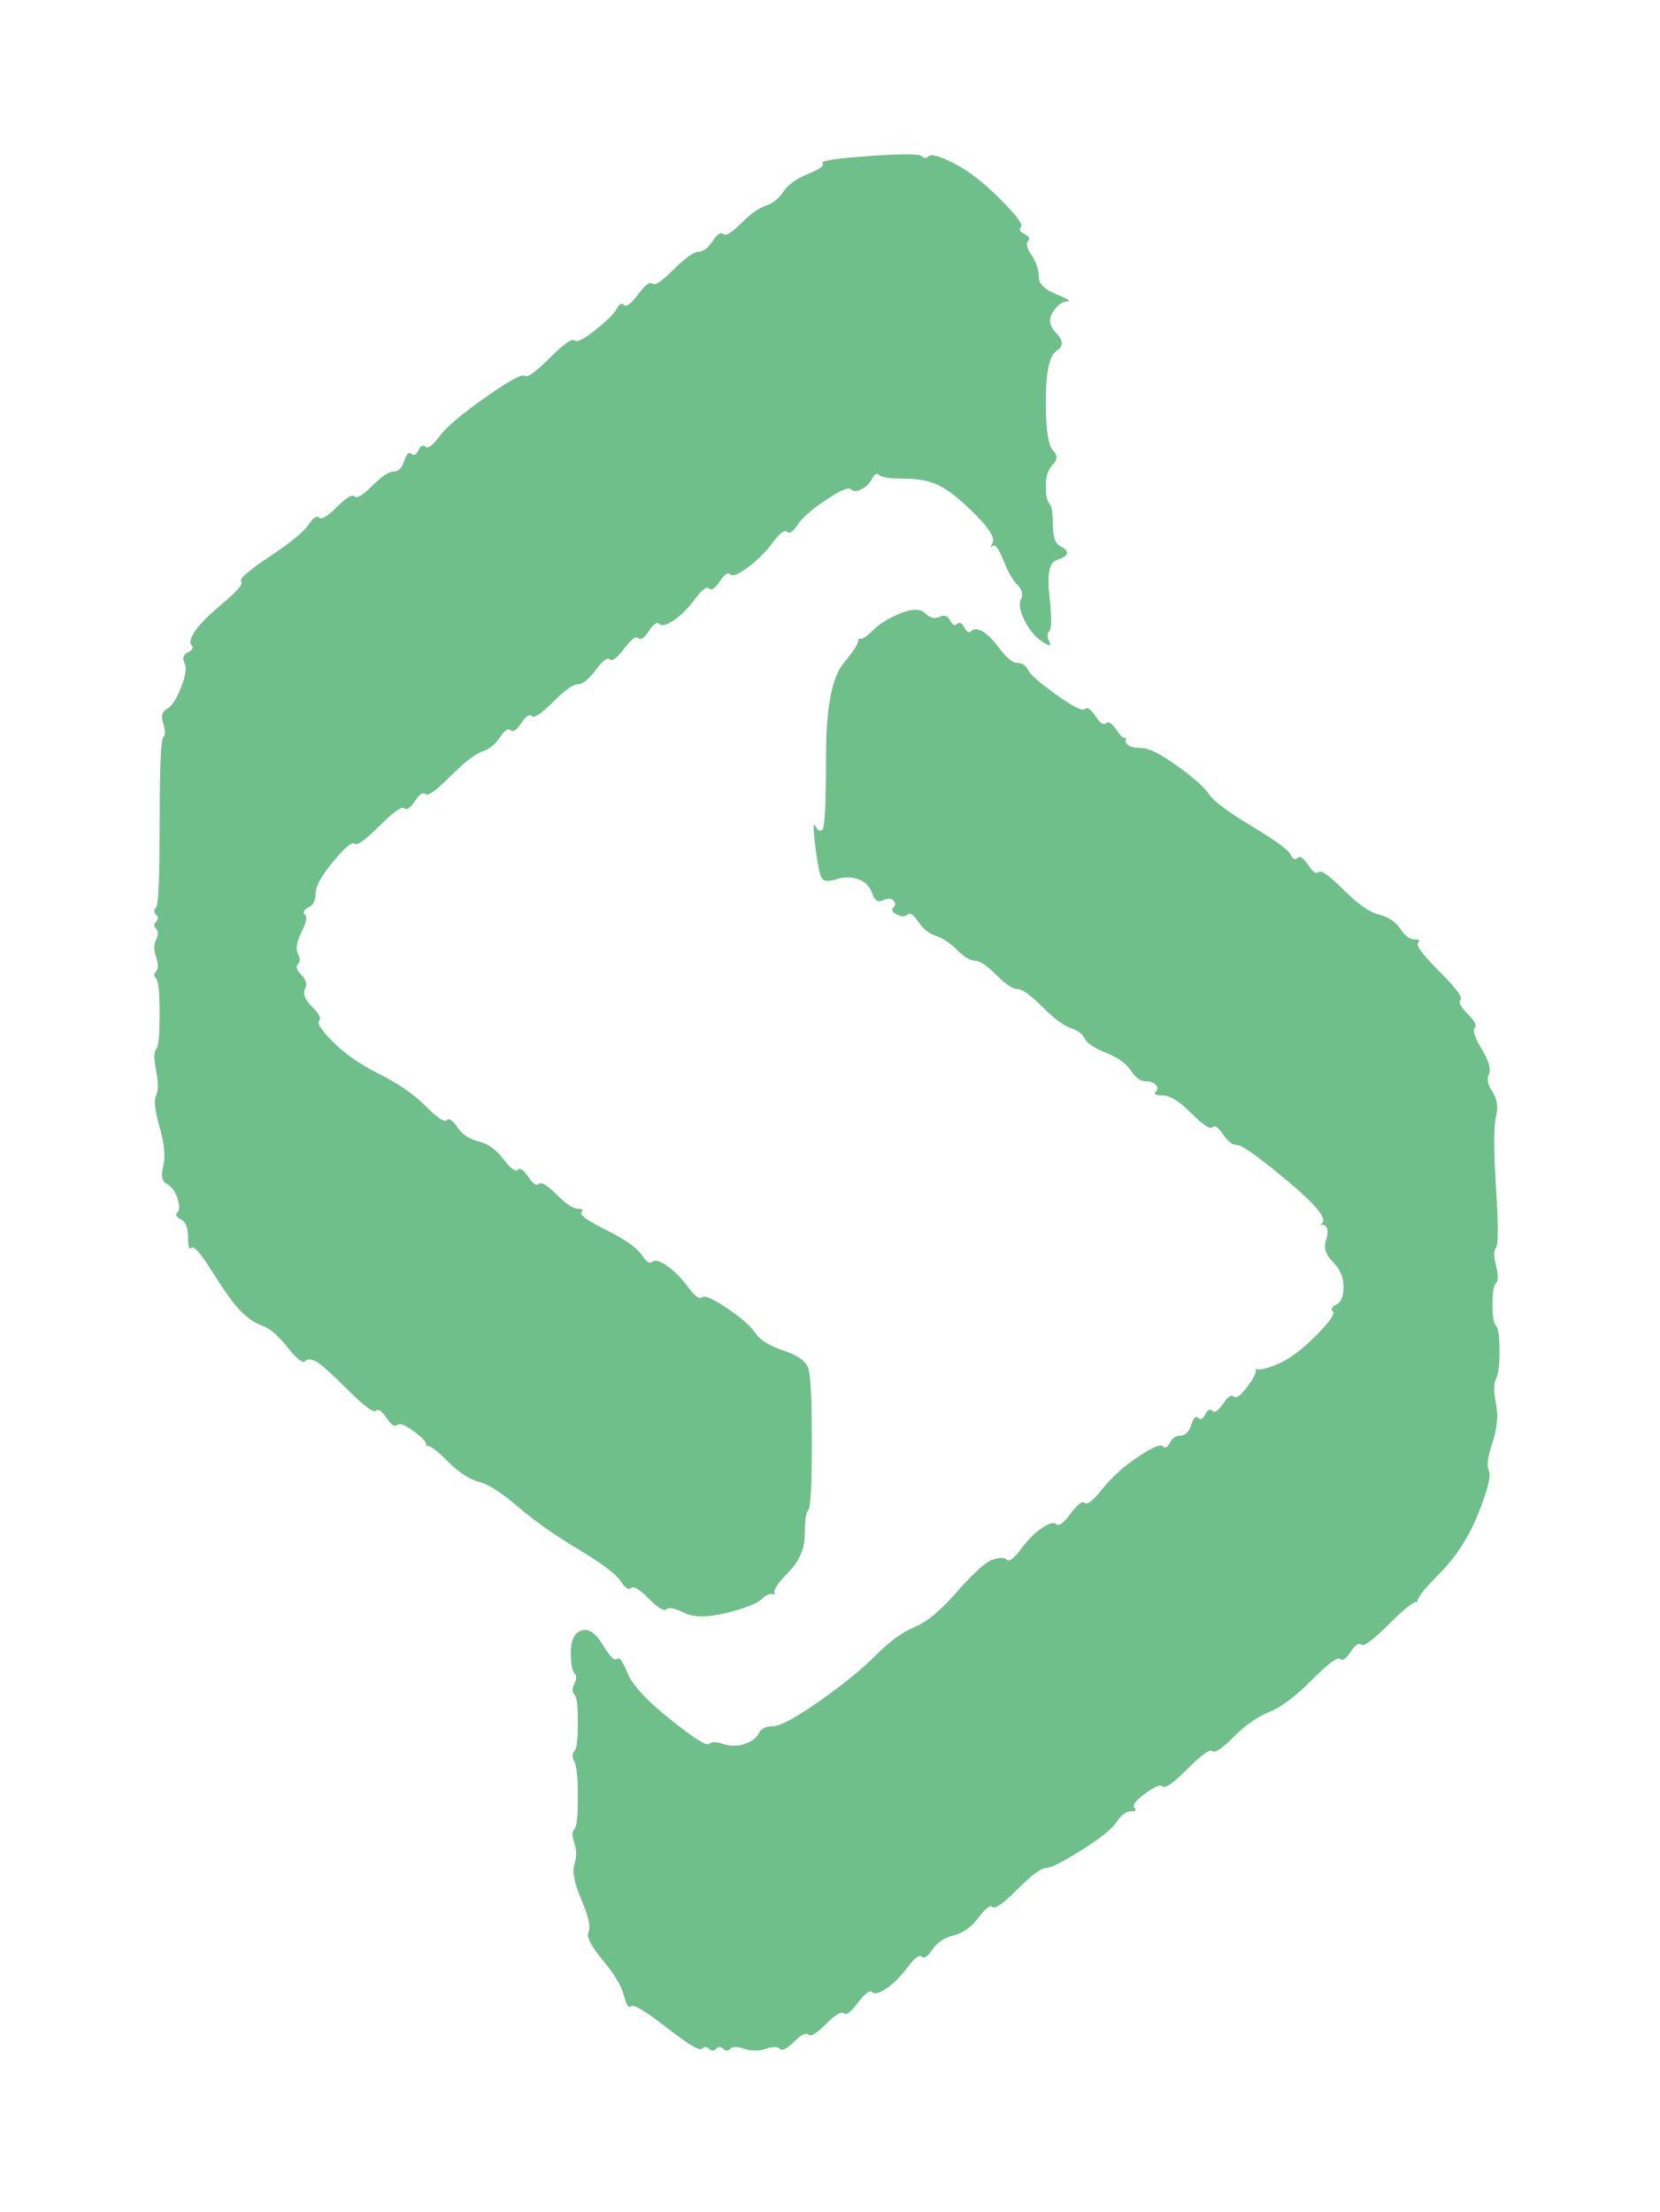
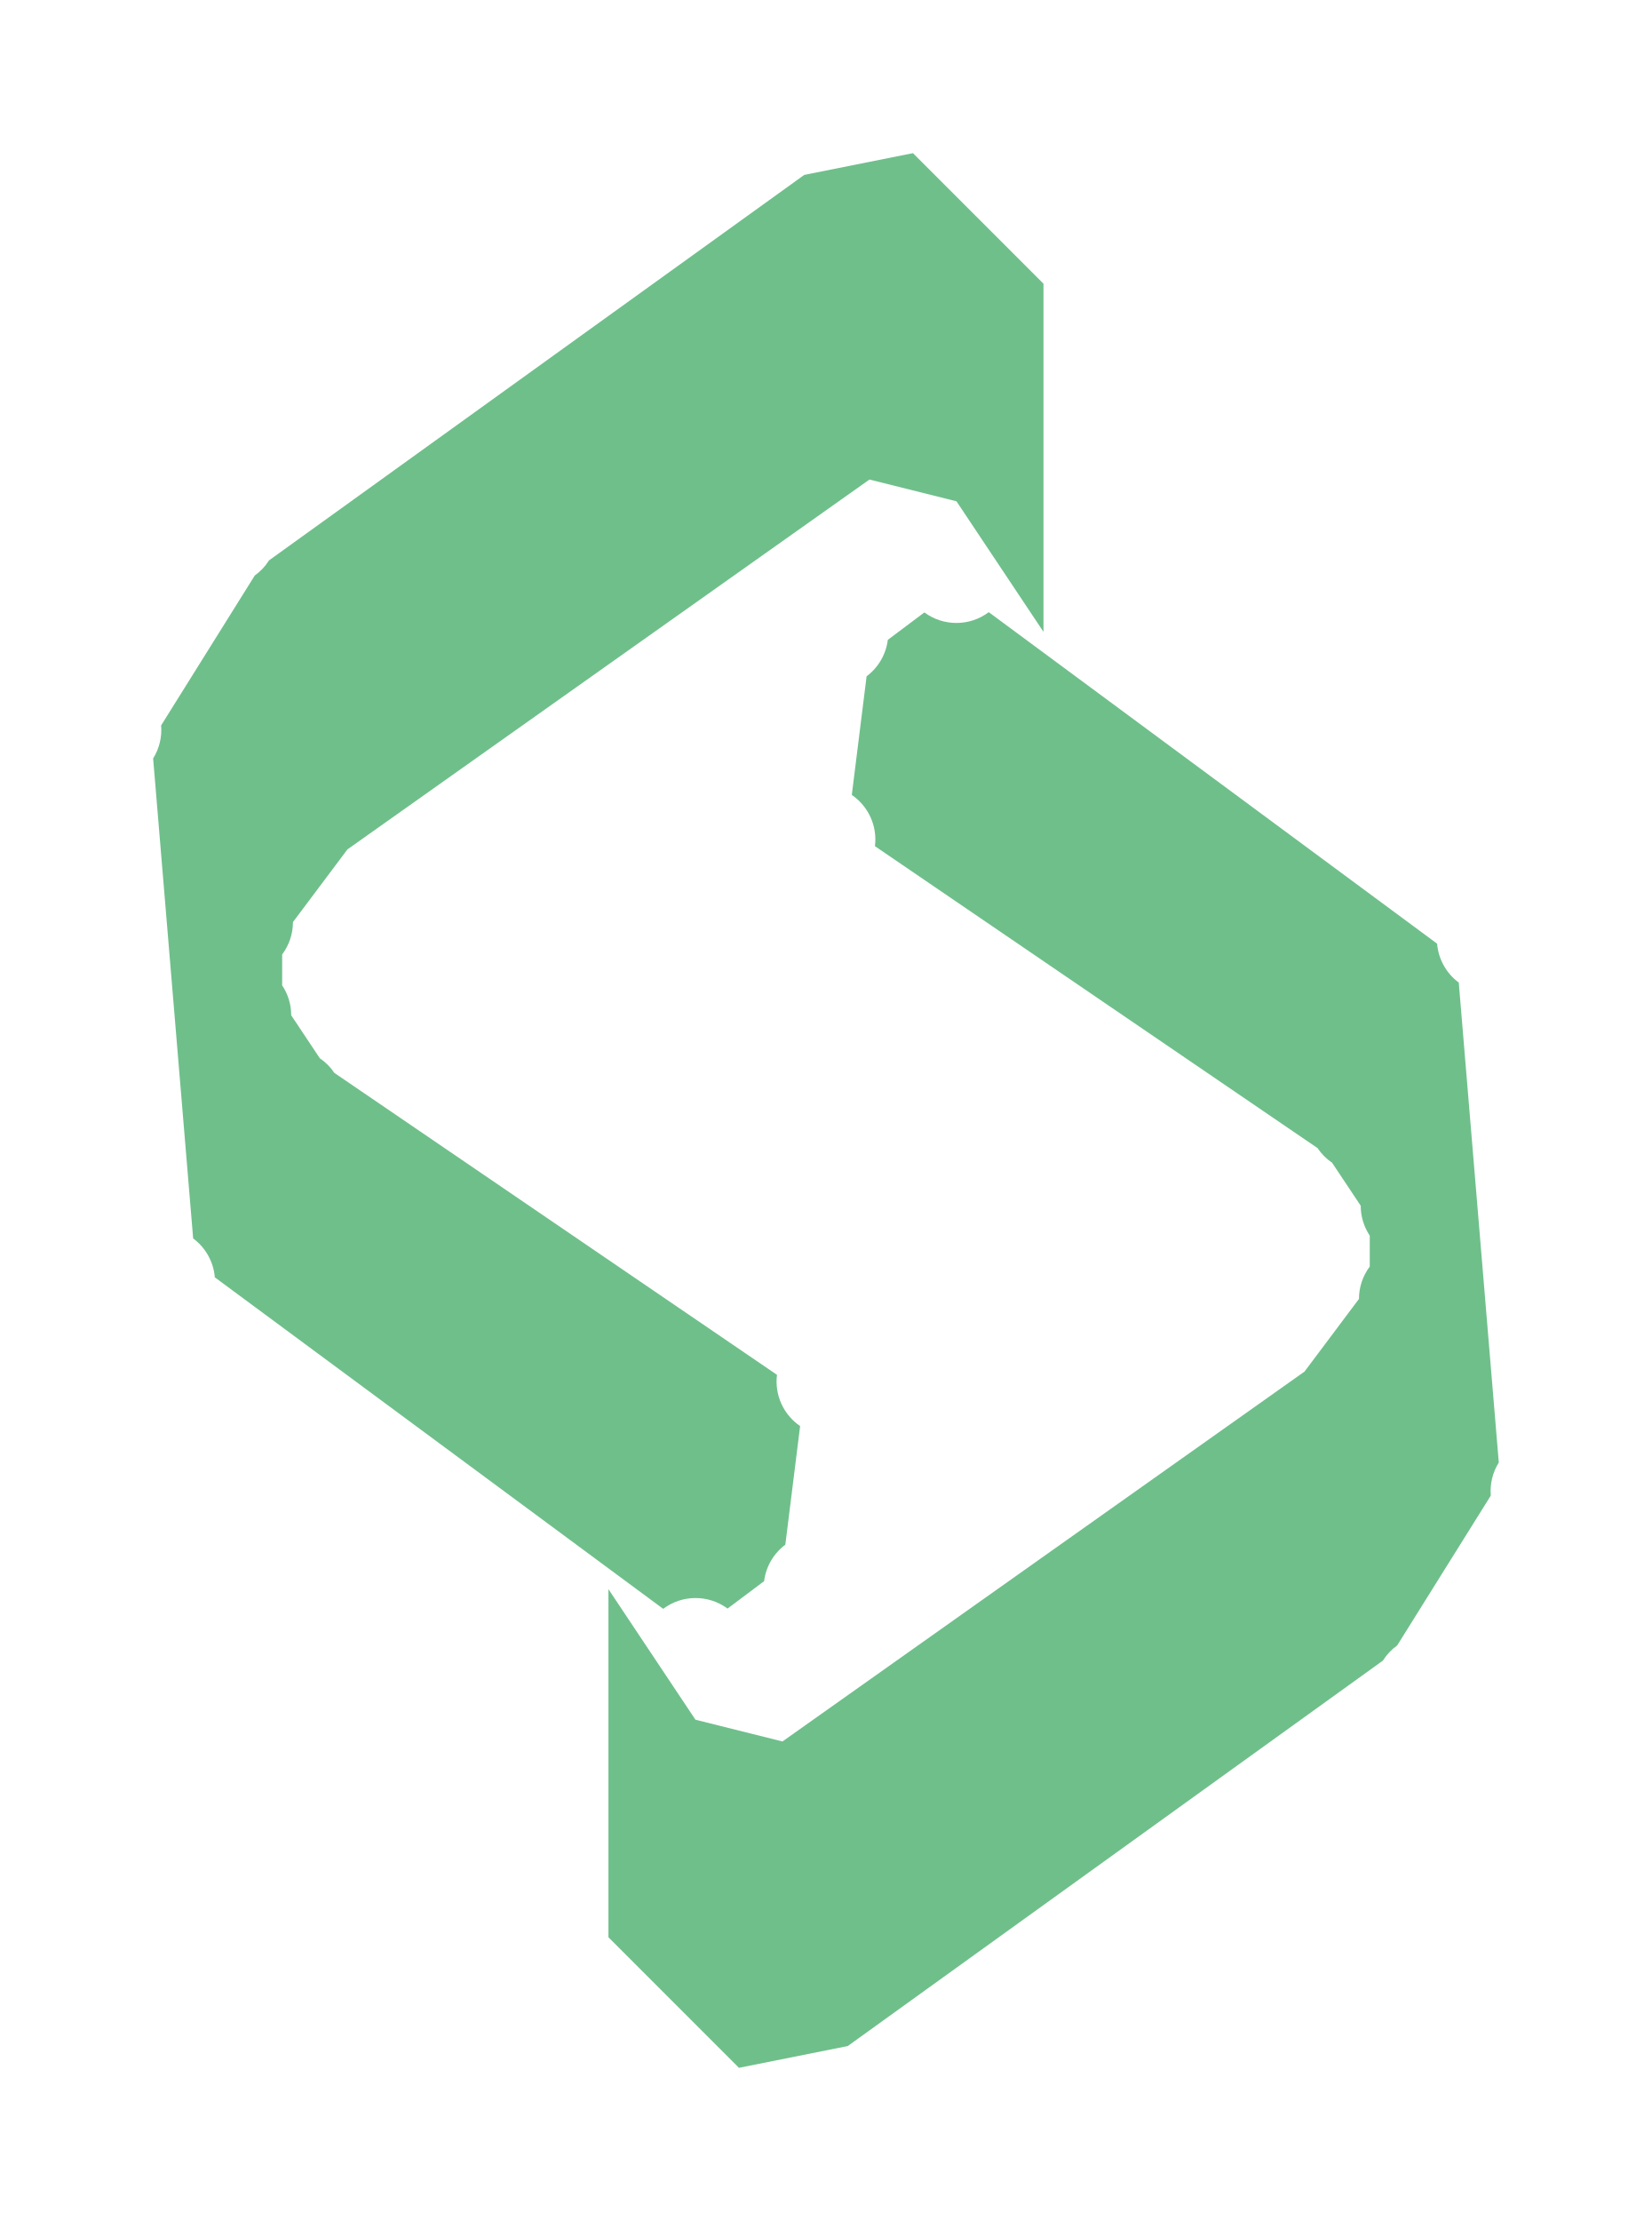
- <svg xmlns="http://www.w3.org/2000/svg" viewBox="-21.52 -21.52 234.04 312.04" role="img" aria-label="Selora">
-   <path d="M 113.00 1.50 Q 110.00 0.00 109.50 0.50 Q 109.00 1.00 108.50 0.50 Q 108.00 0.00 101.00 0.50 Q 94.00 1.00 94.50 1.50 Q 95.00 2.00 92.50 3.00 Q 90.00 4.00 89.00 5.50 Q 88.00 7.00 86.50 7.50 Q 85.00 8.00 83.00 10.00 Q 81.00 12.00 80.50 11.50 Q 80.00 11.00 79.00 12.50 Q 78.00 14.00 77.00 14.00 Q 76.00 14.00 73.50 16.50 Q 71.00 19.00 70.50 18.50 Q 70.00 18.00 68.50 20.00 Q 67.00 22.00 66.50 21.50 Q 66.00 21.00 65.50 22.00 Q 65.00 23.00 62.50 25.00 Q 60.00 27.00 59.50 26.50 Q 59.00 26.00 56.00 29.00 Q 53.00 32.00 52.50 31.50 Q 52.00 31.00 47.00 34.50 Q 42.00 38.00 40.50 40.00 Q 39.00 42.00 38.50 41.50 Q 38.00 41.00 37.50 42.00 Q 37.00 43.00 36.50 42.50 Q 36.00 42.00 35.50 43.50 Q 35.00 45.00 34.00 45.00 Q 33.00 45.00 31.00 47.00 Q 29.00 49.00 28.50 48.50 Q 28.00 48.00 26.00 50.00 Q 24.00 52.00 23.50 51.50 Q 23.00 51.00 22.00 52.50 Q 21.00 54.00 16.50 57.00 Q 12.00 60.00 12.50 60.50 Q 13.00 61.00 10.00 63.50 Q 7.00 66.00 6.00 67.50 Q 5.00 69.00 5.50 69.50 Q 6.00 70.00 5.00 70.50 Q 4.00 71.00 4.50 72.00 Q 5.00 73.00 4.00 75.50 Q 3.00 78.00 2.00 78.50 Q 1.00 79.00 1.50 80.50 Q 2.00 82.00 1.50 82.50 Q 1.00 83.00 1.00 94.50 Q 1.00 106.00 0.50 106.50 Q 0.00 107.00 0.50 107.50 Q 1.00 108.00 0.50 108.50 Q 0.00 109.00 0.50 109.50 Q 1.00 110.00 0.50 111.00 Q 0.00 112.00 0.50 113.50 Q 1.00 115.00 0.50 115.50 Q 0.00 116.00 0.50 116.50 Q 1.00 117.00 1.00 121.50 Q 1.00 126.00 0.50 126.50 Q 0.00 127.00 0.50 129.50 Q 1.00 132.00 0.50 133.00 Q 0.00 134.00 1.00 137.50 Q 2.00 141.00 1.50 143.00 Q 1.00 145.00 2.00 145.50 Q 3.00 146.00 3.50 147.50 Q 4.00 149.00 3.50 149.50 Q 3.00 150.00 4.00 150.50 Q 5.00 151.00 5.00 153.00 Q 5.00 155.00 5.50 154.50 Q 6.00 154.00 8.50 158.00 Q 11.00 162.00 12.50 163.50 Q 14.00 165.00 15.50 165.50 Q 17.00 166.00 19.00 168.50 Q 21.00 171.00 21.50 170.50 Q 22.00 170.00 23.00 170.50 Q 24.00 171.00 27.50 174.50 Q 31.00 178.00 31.50 177.50 Q 32.00 177.00 33.00 178.50 Q 34.00 180.00 34.50 179.50 Q 35.00 179.00 37.00 180.50 Q 39.00 182.00 38.50 182.50 Q 38.00 183.00 38.50 182.50 Q 39.00 182.00 41.50 184.50 Q 44.00 187.00 46.00 187.50 Q 48.00 188.00 51.50 191.00 Q 55.00 194.00 60.00 197.00 Q 65.00 200.00 66.00 201.50 Q 67.00 203.00 67.50 202.50 Q 68.00 202.00 70.00 204.00 Q 72.00 206.00 72.50 205.50 Q 73.00 205.00 75.00 206.00 Q 77.00 207.00 81.00 206.00 Q 85.00 205.00 86.00 204.00 Q 87.00 203.00 88.00 203.50 Q 89.00 204.00 88.00 203.50 Q 87.00 203.00 89.50 200.50 Q 92.00 198.00 92.00 195.00 Q 92.00 192.00 92.50 191.50 Q 93.00 191.00 93.00 182.00 Q 93.00 173.00 92.50 171.50 Q 92.00 170.00 89.00 169.00 Q 86.00 168.00 85.00 166.50 Q 84.00 165.00 81.00 163.00 Q 78.00 161.00 77.50 161.50 Q 77.00 162.00 75.50 160.00 Q 74.00 158.00 72.50 157.00 Q 71.00 156.00 70.50 156.50 Q 70.00 157.00 69.00 155.50 Q 68.00 154.00 64.00 152.00 Q 60.00 150.00 60.50 149.50 Q 61.00 149.00 60.00 149.00 Q 59.00 149.00 57.00 147.00 Q 55.00 145.00 54.50 145.50 Q 54.00 146.00 53.00 144.50 Q 52.00 143.00 51.50 143.50 Q 51.00 144.00 49.50 142.00 Q 48.00 140.00 46.00 139.50 Q 44.00 139.00 43.00 137.50 Q 42.00 136.00 41.50 136.50 Q 41.00 137.00 38.50 134.50 Q 36.00 132.00 32.00 130.00 Q 28.00 128.00 25.50 125.50 Q 23.00 123.00 23.50 122.50 Q 24.00 122.00 22.50 120.50 Q 21.00 119.00 21.50 118.00 Q 22.00 117.00 21.00 116.00 Q 20.00 115.00 20.50 114.50 Q 21.00 114.00 20.50 113.00 Q 20.00 112.00 21.00 110.00 Q 22.00 108.00 21.50 107.50 Q 21.00 107.00 22.00 106.50 Q 23.00 106.00 23.00 104.50 Q 23.00 103.00 25.50 100.00 Q 28.00 97.00 28.50 97.50 Q 29.00 98.00 32.00 95.00 Q 35.00 92.00 35.50 92.50 Q 36.00 93.00 37.00 91.50 Q 38.00 90.00 38.50 90.50 Q 39.00 91.00 42.00 88.00 Q 45.00 85.00 46.50 84.50 Q 48.00 84.00 49.00 82.50 Q 50.00 81.00 50.50 81.50 Q 51.00 82.00 52.00 80.50 Q 53.00 79.00 53.50 79.50 Q 54.00 80.00 56.50 77.50 Q 59.00 75.00 60.00 75.00 Q 61.00 75.00 62.50 73.00 Q 64.00 71.00 64.50 71.50 Q 65.00 72.00 66.50 70.00 Q 68.00 68.00 68.50 68.50 Q 69.00 69.00 70.00 67.50 Q 71.00 66.00 71.50 66.50 Q 72.00 67.00 73.50 66.00 Q 75.00 65.00 76.50 63.00 Q 78.00 61.00 78.50 61.50 Q 79.00 62.00 80.00 60.50 Q 81.00 59.00 81.50 59.50 Q 82.00 60.00 84.00 58.50 Q 86.00 57.00 87.50 55.00 Q 89.00 53.00 89.50 53.50 Q 90.00 54.00 91.00 52.50 Q 92.00 51.00 95.00 49.00 Q 98.00 47.00 98.50 47.50 Q 99.00 48.00 100.00 47.50 Q 101.00 47.00 101.50 46.00 Q 102.00 45.00 102.50 45.50 Q 103.00 46.00 106.00 46.00 Q 109.00 46.00 111.00 47.00 Q 113.00 48.00 116.00 51.00 Q 119.00 54.00 118.50 55.00 Q 118.00 56.00 118.50 55.50 Q 119.00 55.00 120.00 57.50 Q 121.00 60.00 122.00 61.00 Q 123.00 62.00 122.50 63.00 Q 122.00 64.00 123.00 66.00 Q 124.00 68.00 125.50 69.00 Q 127.00 70.00 126.50 69.00 Q 126.00 68.00 126.50 67.50 Q 127.00 67.00 126.50 62.50 Q 126.00 58.00 127.50 57.50 Q 129.00 57.00 129.00 56.50 Q 129.00 56.00 128.00 55.50 Q 127.00 55.00 127.00 52.50 Q 127.00 50.00 126.50 49.50 Q 126.00 49.00 126.00 47.00 Q 126.00 45.00 127.00 44.00 Q 128.00 43.00 127.00 42.00 Q 126.00 41.00 126.00 35.00 Q 126.00 29.00 127.50 28.00 Q 129.00 27.00 127.50 25.50 Q 126.00 24.00 127.00 22.50 Q 128.00 21.00 129.00 21.00 Q 130.00 21.00 127.50 20.00 Q 125.00 19.00 125.00 17.50 Q 125.00 16.00 124.00 14.50 Q 123.00 13.00 123.50 12.50 Q 124.00 12.00 123.00 11.50 Q 122.00 11.00 122.50 10.50 Q 123.00 10.00 119.50 6.50 Q 116.00 3.00 113.00 1.50 Z" fill="#6FBF8B" />
-   <path d="M 109.00 65.00 Q 108.00 64.00 105.50 65.00 Q 103.00 66.00 101.50 67.50 Q 100.00 69.00 99.50 68.50 Q 99.00 68.00 99.50 68.50 Q 100.00 69.00 97.50 72.00 Q 95.00 75.00 95.00 85.00 Q 95.00 95.00 94.50 95.50 Q 94.00 96.00 93.50 95.00 Q 93.00 94.00 93.50 98.00 Q 94.00 102.00 94.50 102.50 Q 95.00 103.00 96.50 102.50 Q 98.00 102.00 99.50 102.50 Q 101.00 103.00 101.50 104.50 Q 102.00 106.00 103.00 105.50 Q 104.00 105.00 104.50 105.50 Q 105.00 106.00 104.50 106.50 Q 104.00 107.00 105.00 107.50 Q 106.00 108.00 106.50 107.50 Q 107.00 107.00 108.00 108.50 Q 109.00 110.00 110.50 110.50 Q 112.00 111.00 113.50 112.50 Q 115.00 114.00 116.00 114.00 Q 117.00 114.00 119.00 116.00 Q 121.00 118.00 122.00 118.00 Q 123.00 118.00 125.50 120.50 Q 128.00 123.00 129.50 123.50 Q 131.00 124.00 131.50 125.00 Q 132.00 126.00 134.50 127.00 Q 137.00 128.00 138.00 129.50 Q 139.00 131.00 140.00 131.00 Q 141.00 131.00 141.50 131.50 Q 142.00 132.00 141.50 132.50 Q 141.00 133.00 142.50 133.00 Q 144.00 133.00 146.50 135.50 Q 149.00 138.00 149.50 137.50 Q 150.00 137.00 151.00 138.50 Q 152.00 140.00 153.00 140.00 Q 154.00 140.00 160.00 145.00 Q 166.00 150.00 165.00 151.00 Q 164.00 152.00 164.50 151.50 Q 165.00 151.00 165.50 151.50 Q 166.00 152.00 165.50 153.50 Q 165.00 155.00 166.50 156.50 Q 168.00 158.00 168.00 160.00 Q 168.00 162.00 167.00 162.50 Q 166.00 163.00 166.50 163.50 Q 167.00 164.00 164.00 167.00 Q 161.00 170.00 158.50 171.00 Q 156.00 172.00 155.50 171.50 Q 155.00 171.00 155.50 171.50 Q 156.00 172.00 154.50 174.00 Q 153.00 176.00 152.50 175.50 Q 152.00 175.00 151.00 176.50 Q 150.00 178.00 149.50 177.50 Q 149.00 177.00 148.50 178.00 Q 148.00 179.00 147.50 178.50 Q 147.00 178.00 146.50 179.50 Q 146.00 181.00 145.00 181.00 Q 144.00 181.00 143.50 182.00 Q 143.00 183.00 142.50 182.50 Q 142.00 182.00 139.00 184.00 Q 136.00 186.00 134.00 188.50 Q 132.00 191.00 131.50 190.50 Q 131.00 190.00 129.50 192.00 Q 128.00 194.00 127.50 193.50 Q 127.00 193.00 125.50 194.00 Q 124.00 195.00 122.50 197.00 Q 121.00 199.00 120.50 198.50 Q 120.00 198.00 118.50 198.50 Q 117.00 199.00 113.50 203.00 Q 110.00 207.00 107.50 208.00 Q 105.00 209.00 102.00 212.00 Q 99.00 215.00 94.00 218.50 Q 89.00 222.00 87.50 222.00 Q 86.00 222.00 85.50 223.00 Q 85.00 224.00 83.50 224.50 Q 82.00 225.00 80.50 224.50 Q 79.00 224.00 78.50 224.50 Q 78.00 225.00 73.00 221.00 Q 68.00 217.00 67.00 214.50 Q 66.00 212.00 65.50 212.50 Q 65.00 213.00 63.50 210.50 Q 62.00 208.00 60.50 208.50 Q 59.00 209.00 59.00 211.50 Q 59.00 214.00 59.50 214.50 Q 60.00 215.00 59.50 216.00 Q 59.00 217.00 59.50 217.50 Q 60.00 218.00 60.00 221.50 Q 60.00 225.00 59.50 225.50 Q 59.00 226.00 59.50 227.00 Q 60.00 228.00 60.00 232.00 Q 60.00 236.00 59.50 236.50 Q 59.00 237.00 59.50 238.50 Q 60.00 240.00 59.50 241.50 Q 59.00 243.00 60.50 246.50 Q 62.00 250.00 61.50 251.00 Q 61.00 252.00 63.50 255.00 Q 66.00 258.00 66.50 260.00 Q 67.00 262.00 67.50 261.50 Q 68.00 261.00 72.50 264.50 Q 77.00 268.00 77.50 267.50 Q 78.00 267.00 78.50 267.50 Q 79.00 268.00 79.50 267.50 Q 80.00 267.00 80.50 267.50 Q 81.00 268.00 81.50 267.50 Q 82.00 267.00 83.50 267.50 Q 85.00 268.00 86.50 267.50 Q 88.00 267.00 88.50 267.50 Q 89.00 268.00 90.50 266.50 Q 92.00 265.00 92.50 265.50 Q 93.00 266.00 95.00 264.00 Q 97.00 262.00 97.50 262.50 Q 98.00 263.00 99.50 261.00 Q 101.00 259.00 101.50 259.50 Q 102.00 260.00 103.50 259.00 Q 105.00 258.00 106.50 256.00 Q 108.00 254.00 108.50 254.50 Q 109.00 255.00 110.00 253.50 Q 111.00 252.00 113.00 251.50 Q 115.00 251.00 116.50 249.00 Q 118.00 247.00 118.50 247.50 Q 119.00 248.00 122.00 245.00 Q 125.00 242.00 126.00 242.00 Q 127.00 242.00 131.00 239.50 Q 135.00 237.00 136.00 235.50 Q 137.00 234.00 138.00 234.00 Q 139.00 234.00 138.50 233.50 Q 138.00 233.00 140.00 231.50 Q 142.00 230.00 142.50 230.50 Q 143.00 231.00 146.00 228.00 Q 149.00 225.00 149.50 225.50 Q 150.00 226.00 152.50 223.50 Q 155.00 221.00 157.50 220.00 Q 160.00 219.00 163.50 215.50 Q 167.00 212.00 167.50 212.50 Q 168.00 213.00 169.00 211.50 Q 170.00 210.00 170.50 210.50 Q 171.00 211.00 174.50 207.50 Q 178.00 204.00 178.50 204.50 Q 179.00 205.00 178.50 204.50 Q 178.00 204.00 181.50 200.50 Q 185.00 197.00 187.00 192.00 Q 189.00 187.00 188.50 186.00 Q 188.00 185.00 189.00 182.00 Q 190.00 179.00 189.50 176.50 Q 189.00 174.00 189.50 173.00 Q 190.00 172.00 190.00 169.00 Q 190.00 166.00 189.50 165.50 Q 189.00 165.00 189.00 162.50 Q 189.00 160.00 189.50 159.50 Q 190.00 159.00 189.50 157.00 Q 189.00 155.00 189.50 154.50 Q 190.00 154.00 189.50 146.00 Q 189.00 138.00 189.50 136.00 Q 190.00 134.00 189.00 132.50 Q 188.00 131.00 188.50 130.00 Q 189.00 129.00 187.50 126.50 Q 186.00 124.00 186.50 123.50 Q 187.00 123.00 185.50 121.50 Q 184.00 120.00 184.50 119.50 Q 185.00 119.00 181.50 115.50 Q 178.00 112.00 178.50 111.50 Q 179.00 111.00 178.00 111.00 Q 177.00 111.00 176.00 109.50 Q 175.00 108.00 173.00 107.50 Q 171.00 107.00 168.00 104.00 Q 165.00 101.00 164.50 101.50 Q 164.00 102.00 163.00 100.50 Q 162.00 99.00 161.50 99.50 Q 161.00 100.00 160.50 99.00 Q 160.00 98.00 155.00 95.00 Q 150.00 92.00 149.00 90.50 Q 148.00 89.00 144.50 86.50 Q 141.00 84.00 139.50 84.00 Q 138.00 84.00 137.50 83.50 Q 137.00 83.00 137.50 82.50 Q 138.00 82.00 137.50 82.50 Q 137.00 83.00 136.00 81.50 Q 135.00 80.00 134.50 80.50 Q 134.00 81.00 133.00 79.50 Q 132.00 78.00 131.50 78.50 Q 131.00 79.00 127.50 76.50 Q 124.00 74.00 123.50 73.00 Q 123.00 72.00 122.00 72.00 Q 121.00 72.00 119.50 70.00 Q 118.00 68.00 117.00 67.50 Q 116.00 67.00 115.50 67.50 Q 115.00 68.00 114.50 67.00 Q 114.00 66.00 113.50 66.50 Q 113.00 67.00 112.50 66.00 Q 112.00 65.00 111.00 65.50 Q 110.00 66.00 109.00 65.00 Z" fill="#6FBF8B" />
+ <svg xmlns="http://www.w3.org/2000/svg" viewBox="2.507 -0.76 18.986 25.52" role="img" aria-label="Selora">
+   <path d="M 13.000,1.000 L 11.750,1.250 L 11.750,1.250 L 5.599,5.679 A 0.620,0.620 0 0 1 5.435,5.853 L 4.359,7.575 A 0.620,0.620 0 0 1 4.267,7.955 L 4.727,13.470 A 0.620,0.620 0 0 1 4.976,13.917 L 10.129,17.726 A 0.620,0.620 0 0 1 10.869,17.723 L 11.289,17.408 A 0.620,0.620 0 0 1 11.533,16.989 L 11.703,15.626 A 0.620,0.620 0 0 1 11.437,15.037 L 6.350,11.568 A 0.620,0.620 0 0 0 6.183,11.400 L 5.854,10.906 A 0.620,0.620 0 0 0 5.750,10.562 L 5.750,10.207 A 0.620,0.620 0 0 0 5.874,9.835 L 6.500,9.000 L 6.500,9.000 L 12.500,4.750 L 12.500,4.750 L 13.500,5.000 L 13.500,5.000 L 14.500,6.500 L 14.500,6.500 L 14.500,2.500 L 14.500,2.500 L 13.000,1.000 L 13.000,1.000 Z M 11.000,23.000 L 12.250,22.750 L 12.250,22.750 L 18.401,18.321 A 0.620,0.620 0 0 1 18.565,18.147 L 19.641,16.425 A 0.620,0.620 0 0 1 19.733,16.045 L 19.273,10.530 A 0.620,0.620 0 0 1 19.024,10.083 L 13.871,6.274 A 0.620,0.620 0 0 1 13.131,6.277 L 12.711,6.592 A 0.620,0.620 0 0 1 12.467,7.011 L 12.297,8.374 A 0.620,0.620 0 0 1 12.563,8.963 L 17.650,12.432 A 0.620,0.620 0 0 0 17.817,12.600 L 18.146,13.094 A 0.620,0.620 0 0 0 18.250,13.438 L 18.250,13.793 A 0.620,0.620 0 0 0 18.126,14.165 L 17.500,15.000 L 17.500,15.000 L 11.500,19.250 L 11.500,19.250 L 10.500,19.000 L 10.500,19.000 L 9.500,17.500 L 9.500,17.500 L 9.500,21.500 L 9.500,21.500 L 11.000,23.000 L 11.000,23.000 Z" fill="#6FBF8B" />
</svg>
